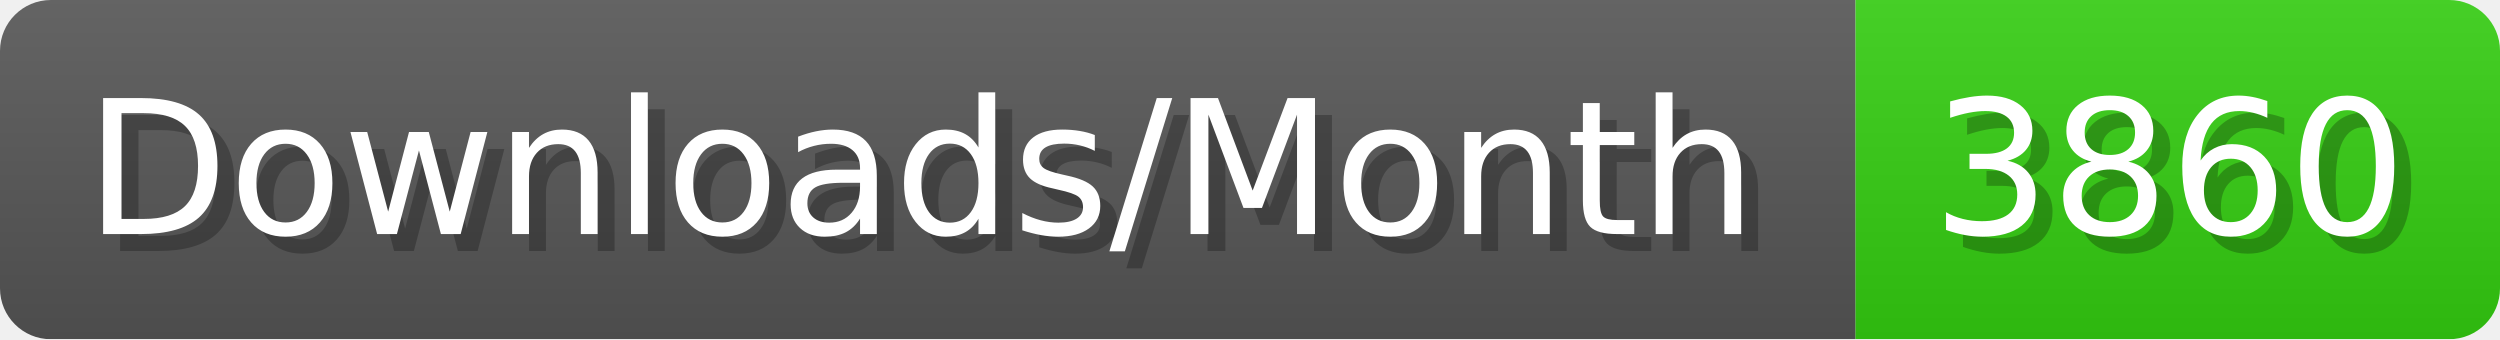
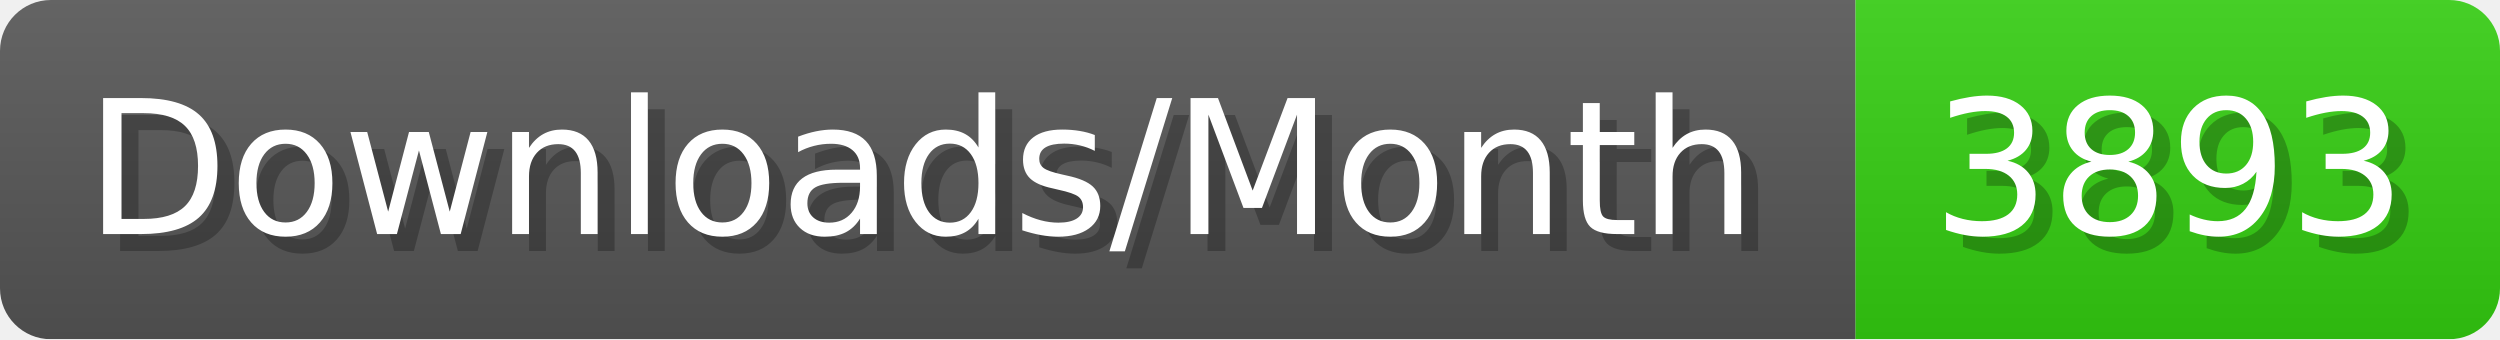
- <svg xmlns="http://www.w3.org/2000/svg" width="147.4" height="20" viewBox="0 0 1474 200" role="img" aria-label="Downloads/Month: 3860">
+ <svg xmlns="http://www.w3.org/2000/svg" width="147.4" height="20" viewBox="0 0 1474 200" role="img" aria-label="Downloads/Month: 3893">
  <linearGradient id="YlXUI" x2="0" y2="100%">
    <stop offset="0" stop-opacity=".1" stop-color="#EEE" />
    <stop offset="1" stop-opacity=".1" />
  </linearGradient>
  <mask id="JHhop">
    <rect width="1474" height="200" rx="30" fill="#FFF" />
  </mask>
  <g mask="url(#JHhop)">
    <rect width="1094" height="200" fill="#555" />
    <rect width="380" height="200" fill="#3C1" x="1094" />
    <rect width="1474" height="200" fill="url(#YlXUI)" />
  </g>
  <g aria-hidden="true" fill="#fff" text-anchor="start" font-family="Verdana,DejaVu Sans,sans-serif" font-size="110">
    <text x="60" y="148" textLength="994" fill="#000" opacity="0.25">Downloads/Month</text>
    <text x="50" y="138" textLength="994">Downloads/Month</text>
-     <text x="1149" y="148" textLength="280" fill="#000" opacity="0.25">3860</text>
-     <text x="1139" y="138" textLength="280">3860</text>
+     <text x="1149" y="148" textLength="280" fill="#000" opacity="0.25">3893</text>
+     <text x="1139" y="138" textLength="280">3893</text>
  </g>
</svg>
